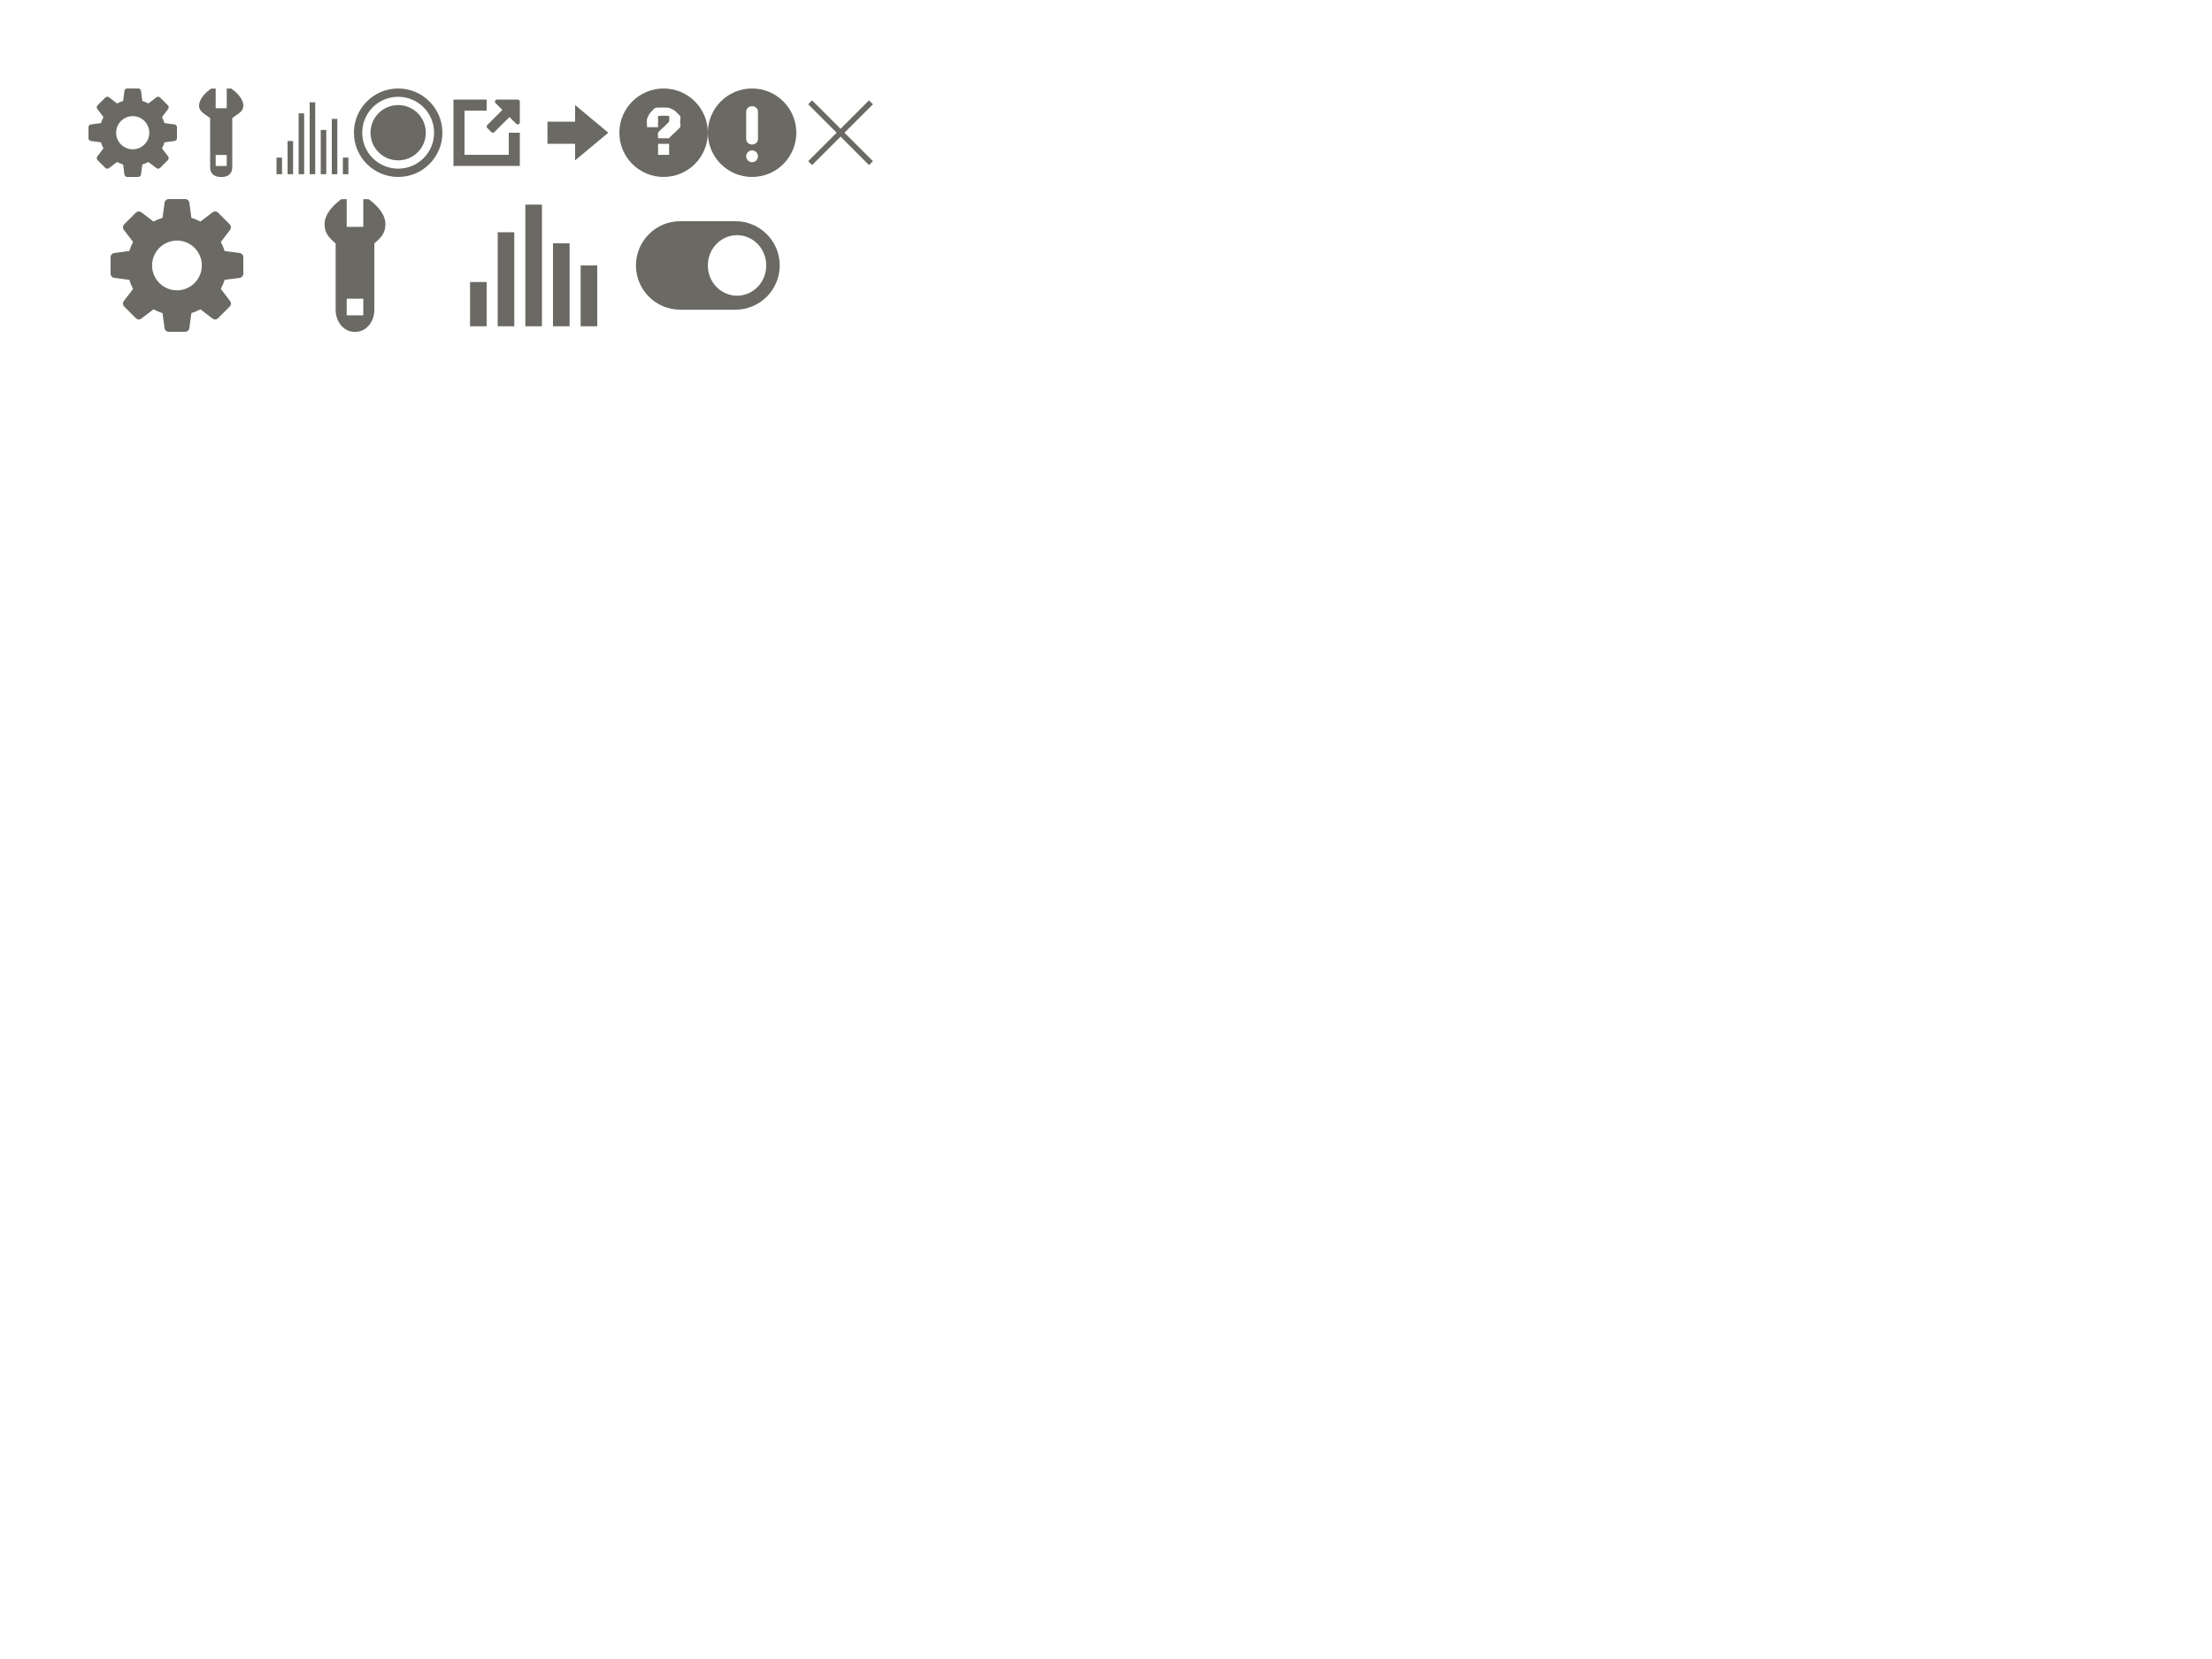
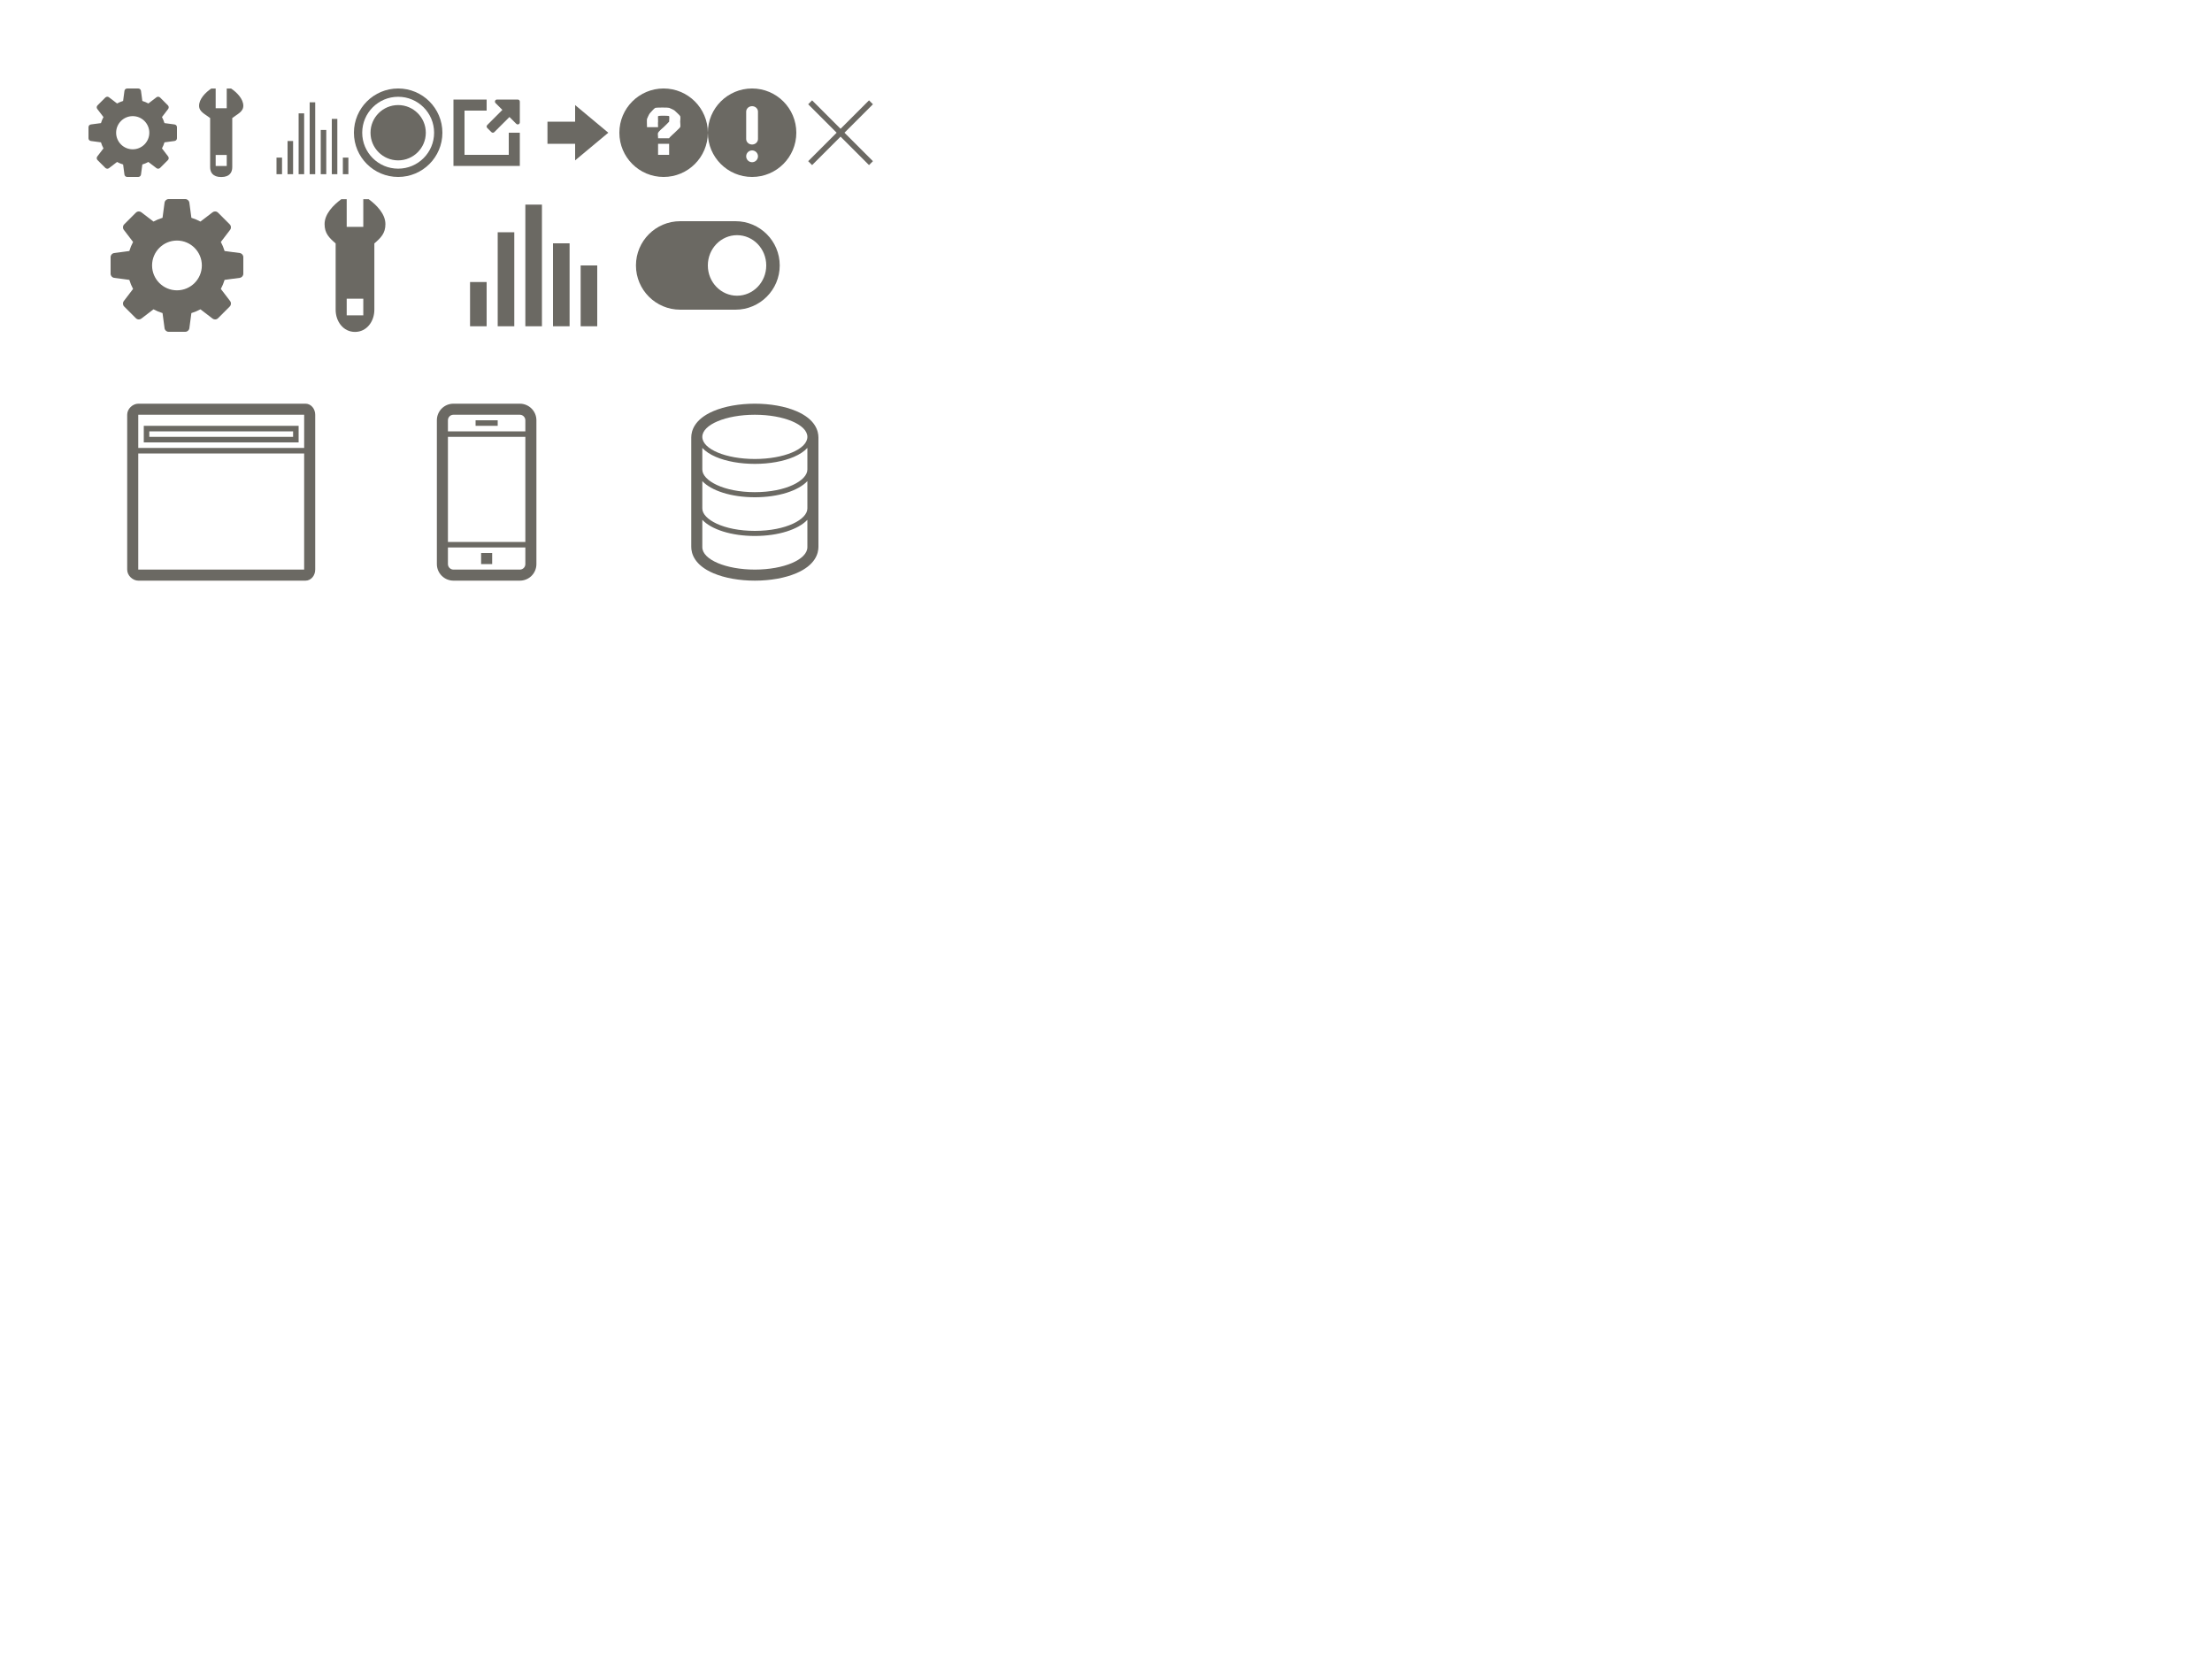
<svg xmlns="http://www.w3.org/2000/svg" width="400px" height="300px" viewBox="0 0 400 300" version="1.1">
  <description>Created with Sketch (http://www.bohemiancoding.com/sketch)</description>
  <defs />
  <g id="Page-1" stroke="none" stroke-width="1" fill="none" fill-rule="evenodd">
    <g id="dark">
      <path d="M32,52.5 C34.485,52.5 36.5,50.484 36.5,48 C36.5,45.516 34.485,43.5 32,43.5 C29.515,43.5 27.5,45.516 27.5,48 C27.5,50.484 29.515,52.5 32,52.5 L32,52.5 Z M44,49.5 C44,49.875 43.722,50.194 43.349,50.242 L40.615,50.608 C40.442,51.18 40.214,51.729 39.936,52.247 L41.611,54.439 C41.84,54.737 41.812,55.159 41.546,55.425 L39.425,57.546 C39.279,57.692 39.087,57.765 38.894,57.765 C38.734,57.765 38.574,57.714 38.439,57.611 L36.247,55.935 C35.729,56.212 35.181,56.441 34.608,56.616 L34.243,59.349 C34.194,59.722 33.876,60 33.5,60 L30.5,60 C30.124,60 29.806,59.722 29.757,59.349 L29.392,56.616 C28.819,56.441 28.271,56.214 27.753,55.935 L25.561,57.611 C25.426,57.714 25.266,57.765 25.106,57.765 C24.913,57.765 24.721,57.692 24.575,57.546 L22.454,55.425 C22.188,55.159 22.16,54.737 22.389,54.439 L24.064,52.247 C23.787,51.729 23.558,51.18 23.385,50.608 L20.651,50.242 C20.278,50.194 20,49.875 20,49.5 L20,46.5 C20,46.125 20.278,45.806 20.651,45.758 L23.385,45.392 C23.558,44.82 23.787,44.271 24.064,43.753 L22.389,41.561 C22.16,41.263 22.188,40.841 22.454,40.575 L24.575,38.454 C24.721,38.308 24.913,38.235 25.106,38.235 C25.266,38.235 25.426,38.286 25.561,38.389 L27.753,40.065 C28.271,39.786 28.819,39.559 29.392,39.384 L29.757,36.651 C29.806,36.278 30.124,36 30.5,36 L33.5,36 C33.876,36 34.194,36.278 34.243,36.651 L34.608,39.384 C35.181,39.559 35.729,39.788 36.247,40.065 L38.439,38.389 C38.574,38.286 38.734,38.235 38.894,38.235 C39.087,38.235 39.279,38.308 39.425,38.454 L41.546,40.575 C41.812,40.841 41.84,41.263 41.612,41.561 L39.936,43.753 C40.214,44.271 40.442,44.82 40.615,45.392 L43.349,45.758 C43.722,45.806 44,46.125 44,46.5 L44,49.5 Z" id="settings-big" fill="#6B6963" />
      <path d="M24,27 C25.657,27 27,25.656 27,24 C27,22.344 25.657,21 24,21 C22.343,21 21,22.344 21,24 C21,25.656 22.343,27 24,27 L24,27 Z M32,23 L32,25 C32,25.25 31.814,25.462 31.566,25.495 L29.743,25.739 C29.628,26.12 29.476,26.486 29.29,26.831 L30.408,28.293 C30.56,28.491 30.541,28.773 30.364,28.95 L28.95,30.364 C28.853,30.461 28.725,30.51 28.596,30.51 C28.489,30.51 28.383,30.476 28.293,30.407 L26.831,29.29 C26.486,29.475 26.12,29.628 25.739,29.744 L25.496,31.566 C25.462,31.815 25.251,32 25,32 L23,32 C22.749,32 22.538,31.815 22.504,31.566 L22.261,29.744 C21.88,29.628 21.514,29.476 21.169,29.29 L19.707,30.407 C19.617,30.476 19.511,30.51 19.404,30.51 C19.275,30.51 19.147,30.461 19.05,30.364 L17.636,28.95 C17.459,28.773 17.44,28.491 17.592,28.293 L18.71,26.831 C18.524,26.486 18.372,26.12 18.257,25.739 L16.434,25.495 C16.186,25.462 16,25.25 16,25 L16,23 C16,22.75 16.186,22.538 16.434,22.505 L18.257,22.261 C18.372,21.88 18.524,21.514 18.71,21.169 L17.592,19.707 C17.44,19.509 17.459,19.227 17.636,19.05 L19.05,17.636 C19.147,17.539 19.275,17.49 19.404,17.49 C19.511,17.49 19.617,17.524 19.707,17.593 L21.169,18.71 C21.514,18.524 21.88,18.372 22.261,18.256 L22.504,16.434 C22.538,16.185 22.749,16 23,16 L25,16 C25.251,16 25.462,16.185 25.496,16.434 L25.739,18.256 C26.12,18.372 26.486,18.525 26.831,18.71 L28.293,17.593 C28.383,17.524 28.489,17.49 28.596,17.49 C28.725,17.49 28.853,17.539 28.95,17.636 L30.364,19.05 C30.541,19.227 30.56,19.509 30.408,19.707 L29.291,21.169 C29.476,21.514 29.628,21.88 29.743,22.261 L31.566,22.505 C31.814,22.538 32,22.75 32,23 L32,23 Z" id="settings-small" fill="#6B6963" />
      <path d="M85,51 L85,59 L88,59 L88,51 L85,51 Z M90,42 L90,59 L93,59 L93,42 L90,42 Z M95,37 L95,59 L98,59 L98,37 L95,37 Z M100,44 L100,59 L103,59 L103,44 L100,44 Z M105,48 L105,59 L108,59 L108,48 L105,48 Z" id="debugger-big" fill="#6B6963" />
      <path d="M54.5,31.5 L54.5,20.5 L54.5,31.5 Z M56.5,31.5 L56.5,18.5 L56.5,31.5 Z M58.5,31.5 L58.5,23.5 L58.5,31.5 Z M60.5,31.5 L60.5,21.5 L60.5,31.5 Z M52.5,31.5 L52.5,25.5 L52.5,31.5 Z M62.5,31.5 L62.5,28.5 L62.5,31.5 Z M50.5,31.5 L50.5,28.5 L50.5,31.5 Z" id="debugger-small" stroke="#6B6963" stroke-linecap="square" />
      <path d="M41.8,16.014 L41,16.014 L41,19.57 L39,19.57 L39,16.014 L38.2,16.014 C37.173,16.701 36,17.893 36,19.125 C36,20.241 37.135,20.658 38,21.347 L38,30.236 C38,31.125 38.444,32.014 40,32.014 C41.556,32.014 42,31.125 42,30.236 L42,21.347 C42.865,20.658 44,20.241 44,19.125 C44,17.893 42.827,16.701 41.8,16.014 Z M39,28.016 L39,30.016 L41,30.016 L41,28.016 L39,28.016 Z" id="setup-small" fill="#6B6963" />
      <path d="M66.67,36.021 L65.695,36.021 L65.695,41.021 L62.695,41.021 L62.695,36.021 L61.72,36.021 C60.307,37.052 58.695,38.673 58.695,40.521 C58.695,42.194 59.505,42.987 60.695,44.021 L60.695,56.021 C60.695,58.098 62.056,60.021 64.195,60.021 C66.334,60.021 67.695,58.098 67.695,56.021 L67.695,44.021 C68.885,42.987 69.695,42.194 69.695,40.521 C69.695,38.673 68.083,37.052 66.67,36.021 Z M62.695,54.021 L62.695,57.021 L65.695,57.021 L65.695,54.021 L62.695,54.021 Z" id="setup-big" fill="#6B6963" />
      <path d="M122.995,40 C118.58,40 115,43.591 115,48 C115,52.418 118.588,56 122.995,56 L133.005,56 C137.42,56 141,52.409 141,48 C141,43.582 137.412,40 133.005,40 L122.995,40 Z M133.281,53.474 C136.198,53.474 138.562,51.023 138.562,48 C138.562,44.977 136.198,42.526 133.281,42.526 C130.364,42.526 128,44.977 128,48 C128,51.023 130.364,53.474 133.281,53.474 Z" id="integrations-big" fill="#6B6963" />
+       <path d="M95,79 L95,98 L95,98 L81,98 L81,79 L95,79 Z M95,78 L95,75.996 C95,75.451 94.548,75 94.007,75 L81.993,75 C81.442,75 81,75.442 81,75.996 L81,78 L95,78 L95,78 Z M95,99 L95,102.004 C95,102.558 94.558,103 94.007,103 L81.993,103 C81.452,103 81,102.549 81,102.004 L81,99 L95,99 Z M79,75.996 L79,102.004 C79,103.659 80.353,105 81.993,105 L94.007,105 C95.66,105 97,103.666 97,102.004 L97,75.996 C97,74.341 95.647,73 94.007,73 L81.993,73 C80.34,73 79,74.334 79,75.996 Z M87,100 L87,102 L89,102 L89,100 L87,100 Z M89.5,77 L90,77 L90,76 L89.5,76 L86.5,76 L86,76 L86,77 L86.5,77 L89.5,77 Z" id="Rectangle-16" fill="#6B6963" />
+       <path d="M55.002,81 C55.002,77.497 55.002,75 55.003,75 C55.003,75 25.002,74.996 25.002,75.002 C25.002,75.002 25.002,77.498 25.002,81 L55.002,81 Z M55.002,82 C55.001,90.293 55,102.998 55,102.998 C55,103.004 25,103 25,103 C25.001,103 25.002,90.293 25.002,82 L55.002,82 Z M23,75 L23,103 C23,104.106 24.032,105 25,105 L55.252,105 C56.218,105 57,104.111 57,102.998 L57,75.002 C57,73.896 56.22,73 55.252,73 L25,73 C24.035,73 23,73.888 23,75 Z M26,77 L26,80 L54,80 L54,77 L26,77 Z M27,78 L27,79 L53,79 L53,78 L27,78 Z" id="Rectangle-18" fill="#6B6963" />
+       <path d="M136.5,103 C131.254,103 127,101.185 127,98.948 L127,94 C128.638,95.74 132.23,96.921 136.5,96.921 C140.77,96.921 144.362,95.74 146,94 L146,98.948 C146,101.185 141.746,103 136.5,103 L136.5,103 Z M136.5,83 C131.254,83 127,81.209 127,79 C127,76.791 131.254,75 136.5,75 C141.746,75 146,76.791 146,79 C146,81.209 141.746,83 136.5,83 L136.5,83 Z M136.5,89 C130.818,89 127,86.883 127,84.907 L127,81 C127.57,81.616 128.388,82.164 129.43,82.613 C131.333,83.433 133.845,83.884 136.5,83.884 C139.155,83.884 141.667,83.433 143.57,82.613 C144.612,82.164 145.43,81.616 146,81 L146,84.907 C146,86.883 142.182,89 136.5,89 L136.5,89 Z M127,87 C128.638,88.74 132.23,89.921 136.5,89.921 C140.77,89.921 144.362,88.74 146,87 L146,91.948 C146,93.904 142.182,96 136.5,96 C130.818,96 127,93.904 127,91.948 L127,87 L127,87 Z M136.5,73 C133.702,73 131.042,73.475 129.012,74.339 C125.521,75.822 125,77.965 125,79.111 L125,98.889 C125,100.035 125.521,102.177 129.012,103.661 C131.042,104.525 133.702,105 136.5,105 C139.298,105 141.957,104.525 143.988,103.661 C147.479,102.177 148,100.035 148,98.889 L148,79.111 C148,77.965 147.479,75.822 143.988,74.339 C141.957,73.475 139.298,73 136.5,73 Z" id="Fill-160" fill="#6B6963" />
      <path d="M120,32 C124.418,32 128,28.418 128,24 C128,19.582 124.418,16 120,16 C115.582,16 112,19.582 112,24 C112,28.418 115.582,32 120,32 Z M119,26 L119,28 L121,28 L121,26 L119,26 Z M119,23 C119,22.802 118.956,22.172 119,22 C119.024,21.906 118.954,21.02 119,21 C119.289,20.879 120.913,20.915 121,21 C121.072,21.07 121,21.81 121,22 C121,22 120.147,22.89 120,23 C119.853,23.11 119.099,23.787 119,24 C118.901,24.213 119.022,24.685 119,25 C119,25 119.735,25 120,25 C120.23,25 121,25 121,25 C121.019,24.86 121.95,24.059 122,24 C122.079,23.906 122.962,23.095 123,23 C123.092,22.773 123,22.352 123,22 C123,21.787 123.092,21.246 123,21 C122.949,20.863 122.094,20.094 122,20 C121.866,19.866 121.129,19.553 121,19.5 C120.808,19.421 118.647,19.439 118.5,19.5 C118.293,19.586 117.584,20.412 117.5,20.5 C117.38,20.625 117.062,21.341 117,21.5 C116.943,21.646 117.004,22.779 117,23 L119,23 Z" id="Oval-9" fill="#6B6963" />
      <path d="M136,29.333 C136.589,29.333 137.067,28.856 137.067,28.267 C137.067,27.677 136.589,27.2 136,27.2 C135.411,27.2 134.933,27.677 134.933,28.267 C134.933,28.856 135.411,29.333 136,29.333 L136,29.333 Z M136,16 C140.418,16 144,19.582 144,24 C144,28.418 140.418,32 136,32 C131.582,32 128,28.418 128,24 C128,19.582 131.582,16 136,16 L136,16 Z M134.933,25.143 L134.933,20.19 C134.933,19.643 135.411,19.2 136,19.2 C136.589,19.2 137.067,19.643 137.067,20.19 L137.067,25.143 C137.067,25.69 136.589,26.133 136,26.133 C135.411,26.133 134.933,25.69 134.933,25.143 Z" id="Fill-28" fill="#6B6963" />
      <path d="M152,24 L146.5,29.5 L152,24 L146.5,18.5 L152,24 Z M152,24 L157.5,18.5 L152,24 L157.5,29.5 L152,24 Z" id="Line" stroke="#6B6963" />
      <path d="M92.125,21.156 L93.36,22.39 C93.432,22.462 93.528,22.5 93.625,22.5 C93.673,22.5 93.722,22.491 93.768,22.472 C93.909,22.414 94,22.277 94,22.125 L94,18.375 C94,18.168 93.832,18 93.625,18 L89.875,18 C89.723,18 89.586,18.091 89.528,18.232 C89.509,18.277 89.5,18.326 89.5,18.375 C89.5,18.473 89.538,18.568 89.61,18.64 L90.844,19.875 L88.11,22.61 C88.037,22.683 88,22.779 88,22.875 C88,22.971 88.037,23.067 88.11,23.14 L88.86,23.89 C88.933,23.963 89.028,24 89.125,24 C89.221,24 89.316,23.963 89.39,23.89 L92.125,21.156 L92.125,21.156 Z M82,30 L82,18 L88,18 L88,20 L84,20 L84,28 L92,28 L92,24 L94,24 L94,30 L82,30 Z" id="Fill-254" fill="#6B6963" />
      <path d="M72,32 C76.418,32 80,28.418 80,24 C80,19.582 76.418,16 72,16 C67.582,16 64,19.582 64,24 C64,28.418 67.582,32 72,32 Z M78.5,24 C78.5,20.41 75.59,17.5 72,17.5 C68.41,17.5 65.5,20.41 65.5,24 C65.5,27.59 68.41,30.5 72,30.5 C75.59,30.5 78.5,27.59 78.5,24 Z M72,29 C74.761,29 77,26.761 77,24 C77,21.239 74.761,19 72,19 C69.239,19 67,21.239 67,24 C67,26.761 69.239,29 72,29 Z" id="integrations-small" fill="#6B6963" />
      <path d="M104,19 L110,24 L104,29 L104,26 L99,26 L99,22 L104,22 L104,19 Z" id="e" fill="#6B6963" />
    </g>
  </g>
</svg>
